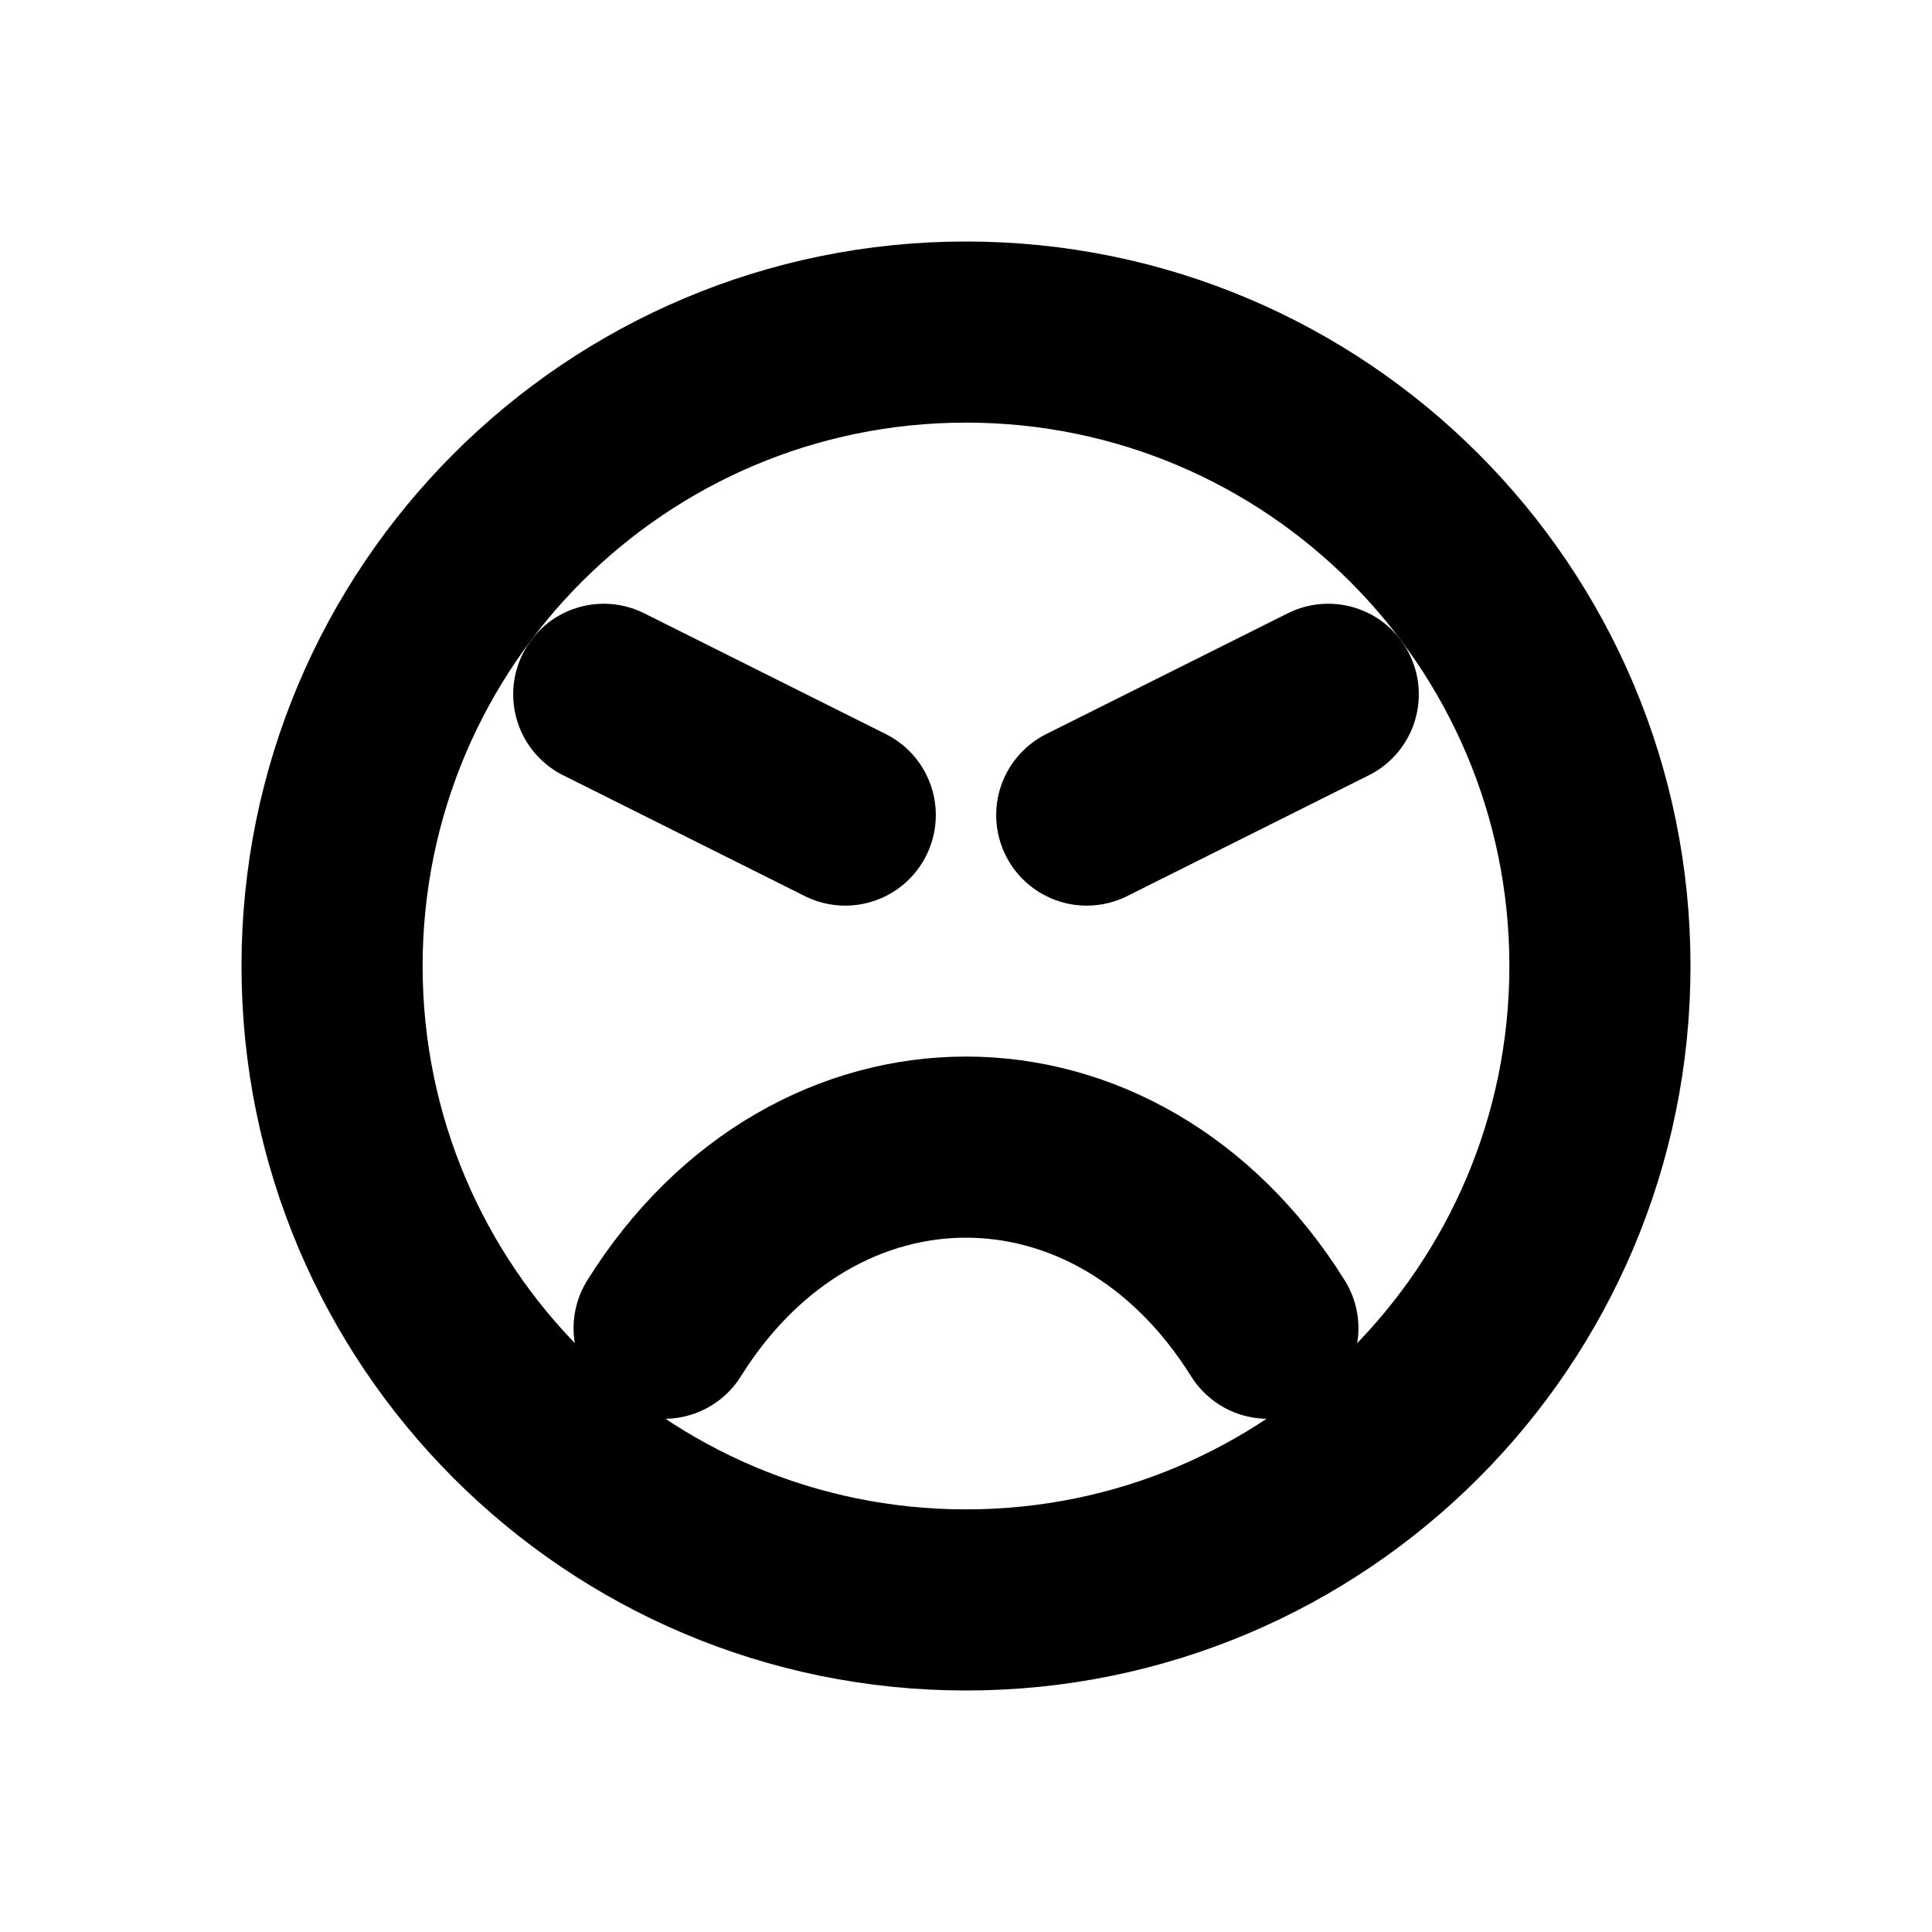
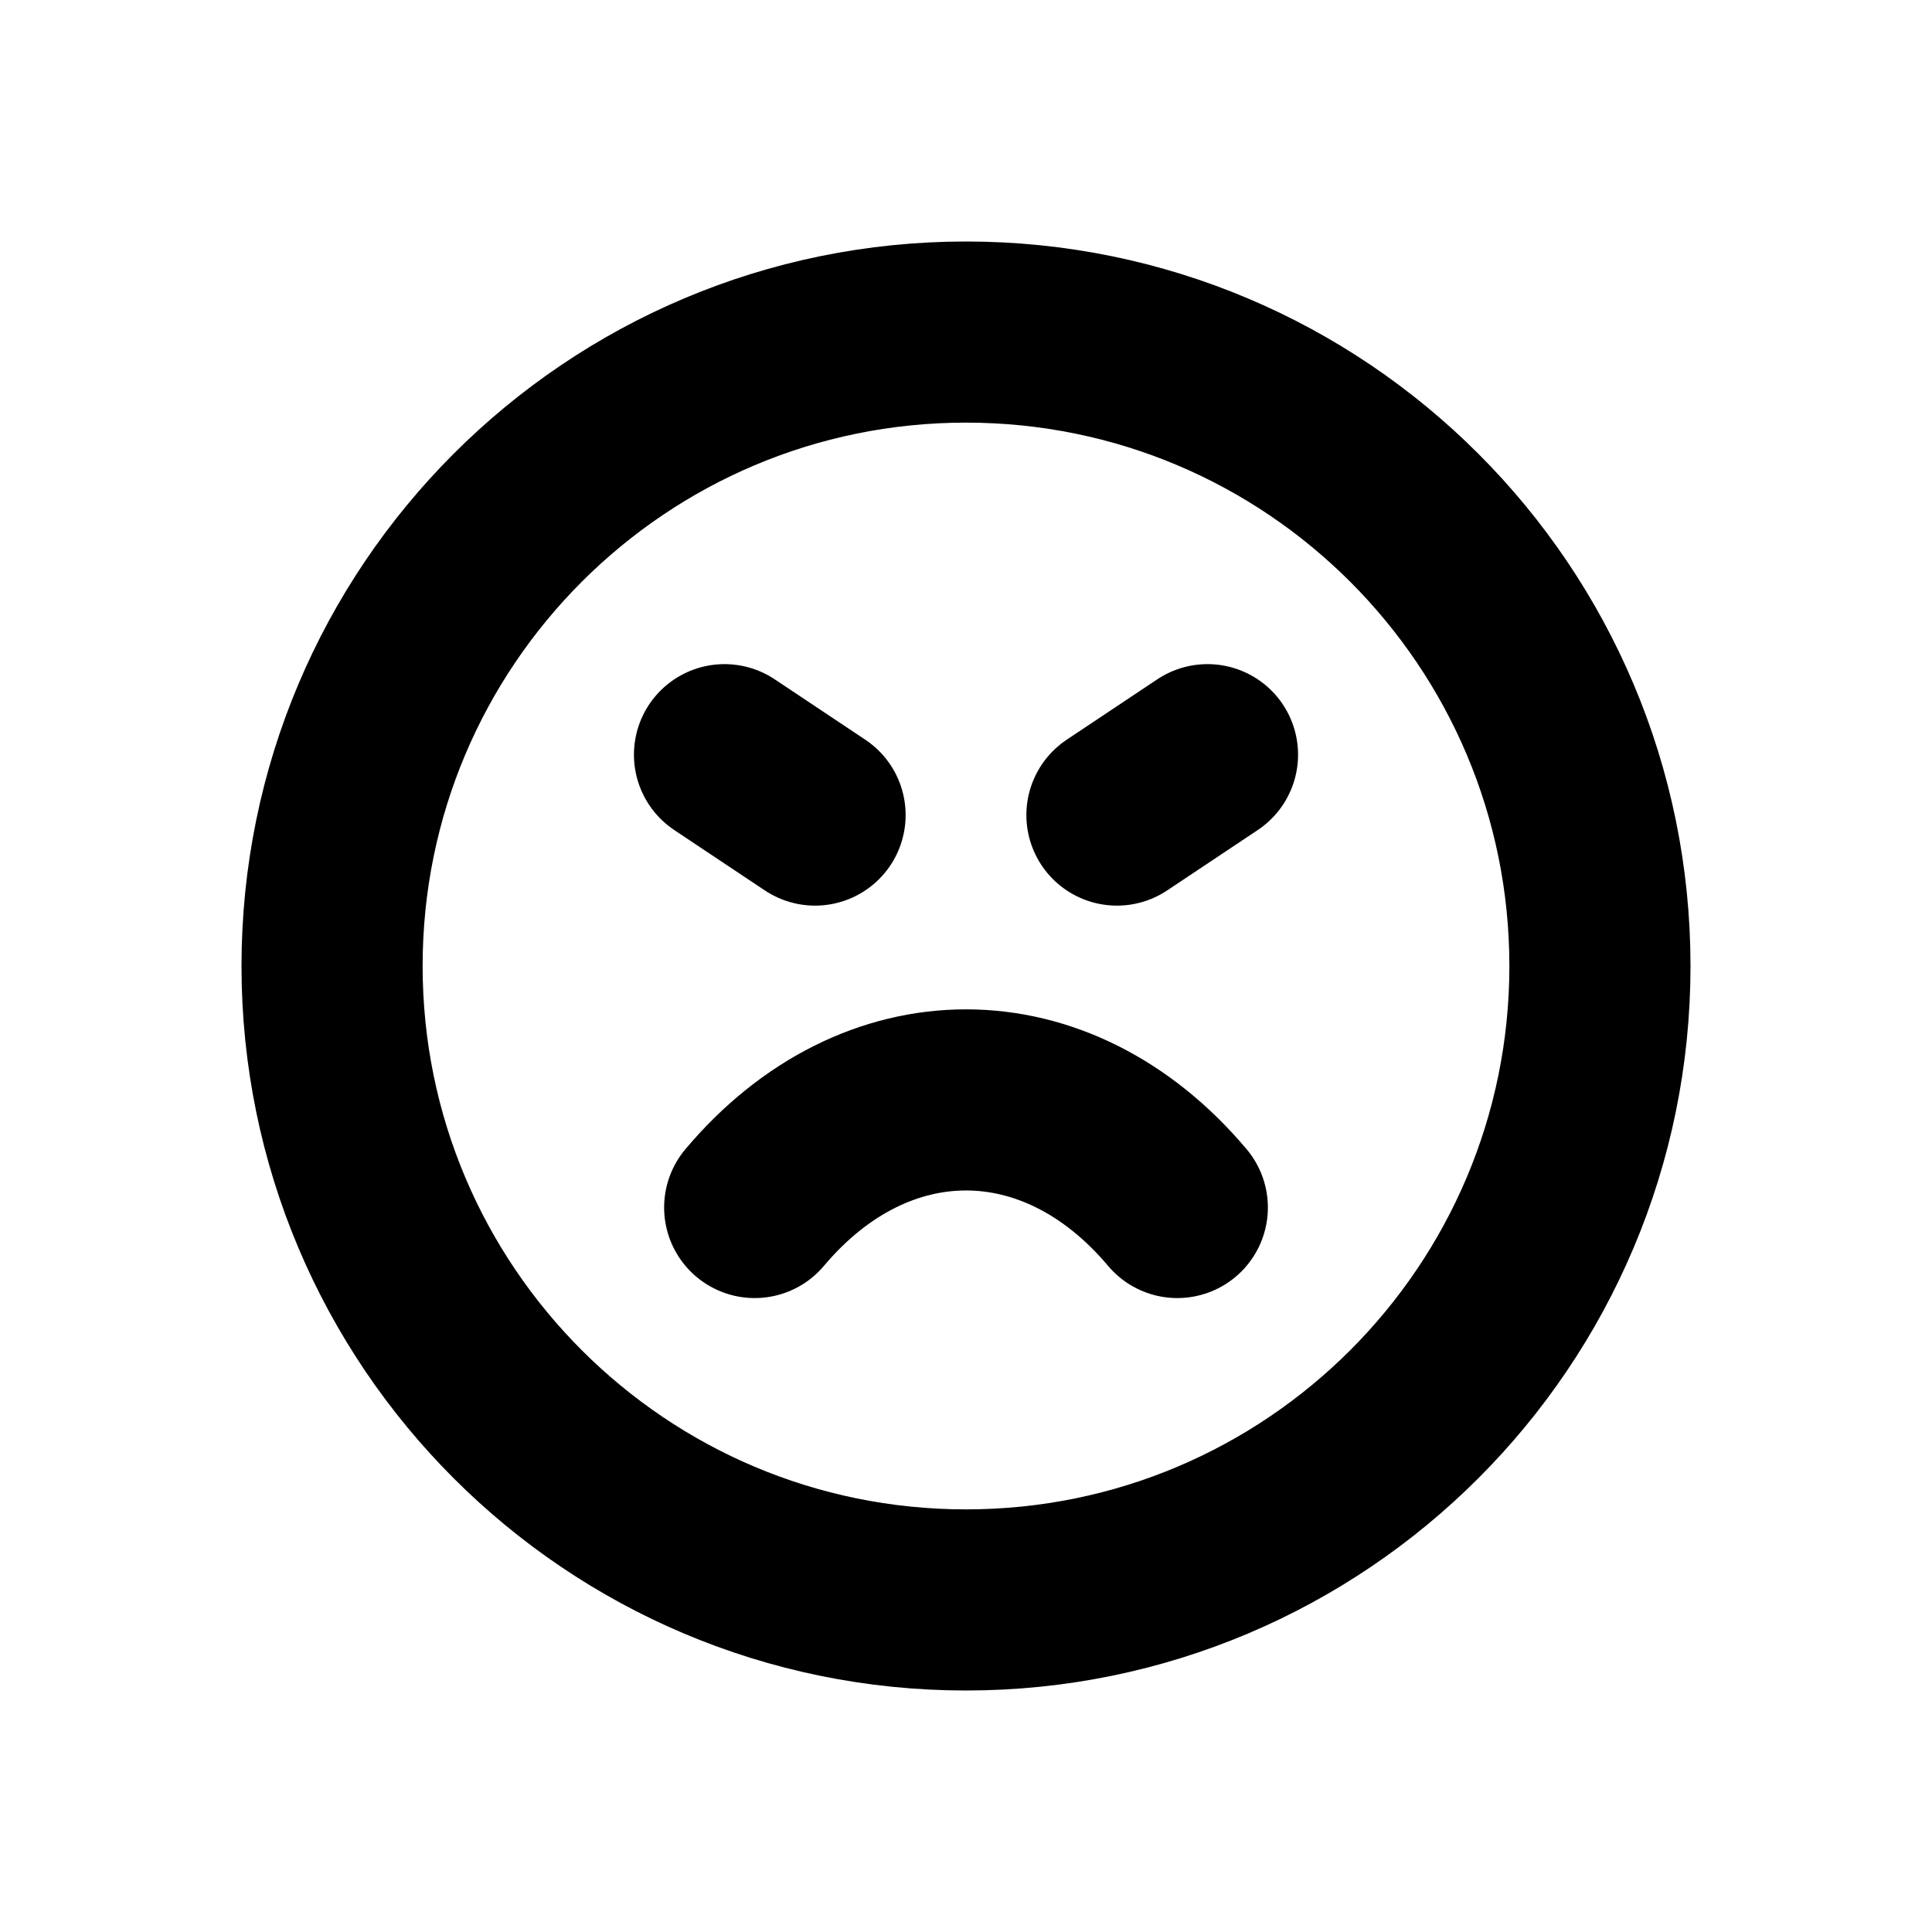
<svg xmlns="http://www.w3.org/2000/svg" width="16" height="16" viewBox="0 0 16 16" fill="none" stroke="currentColor" stroke-width="1.5" stroke-linecap="round" stroke-linejoin="round" aria-hidden="true" focusable="false">
  <circle cx="8" cy="8" r="5.25" />
-   <path d="M5 5.75L7 6.75M9 6.75L11 5.75M5.5 11C6.75 9 9.25 9 10.5 11" />
+   <path d="M6 6.25L6.75 6.75M9.25 6.75L10 6.25M6.25 10C7.25 8.812 8.75 8.812 9.75 10" />
</svg>
